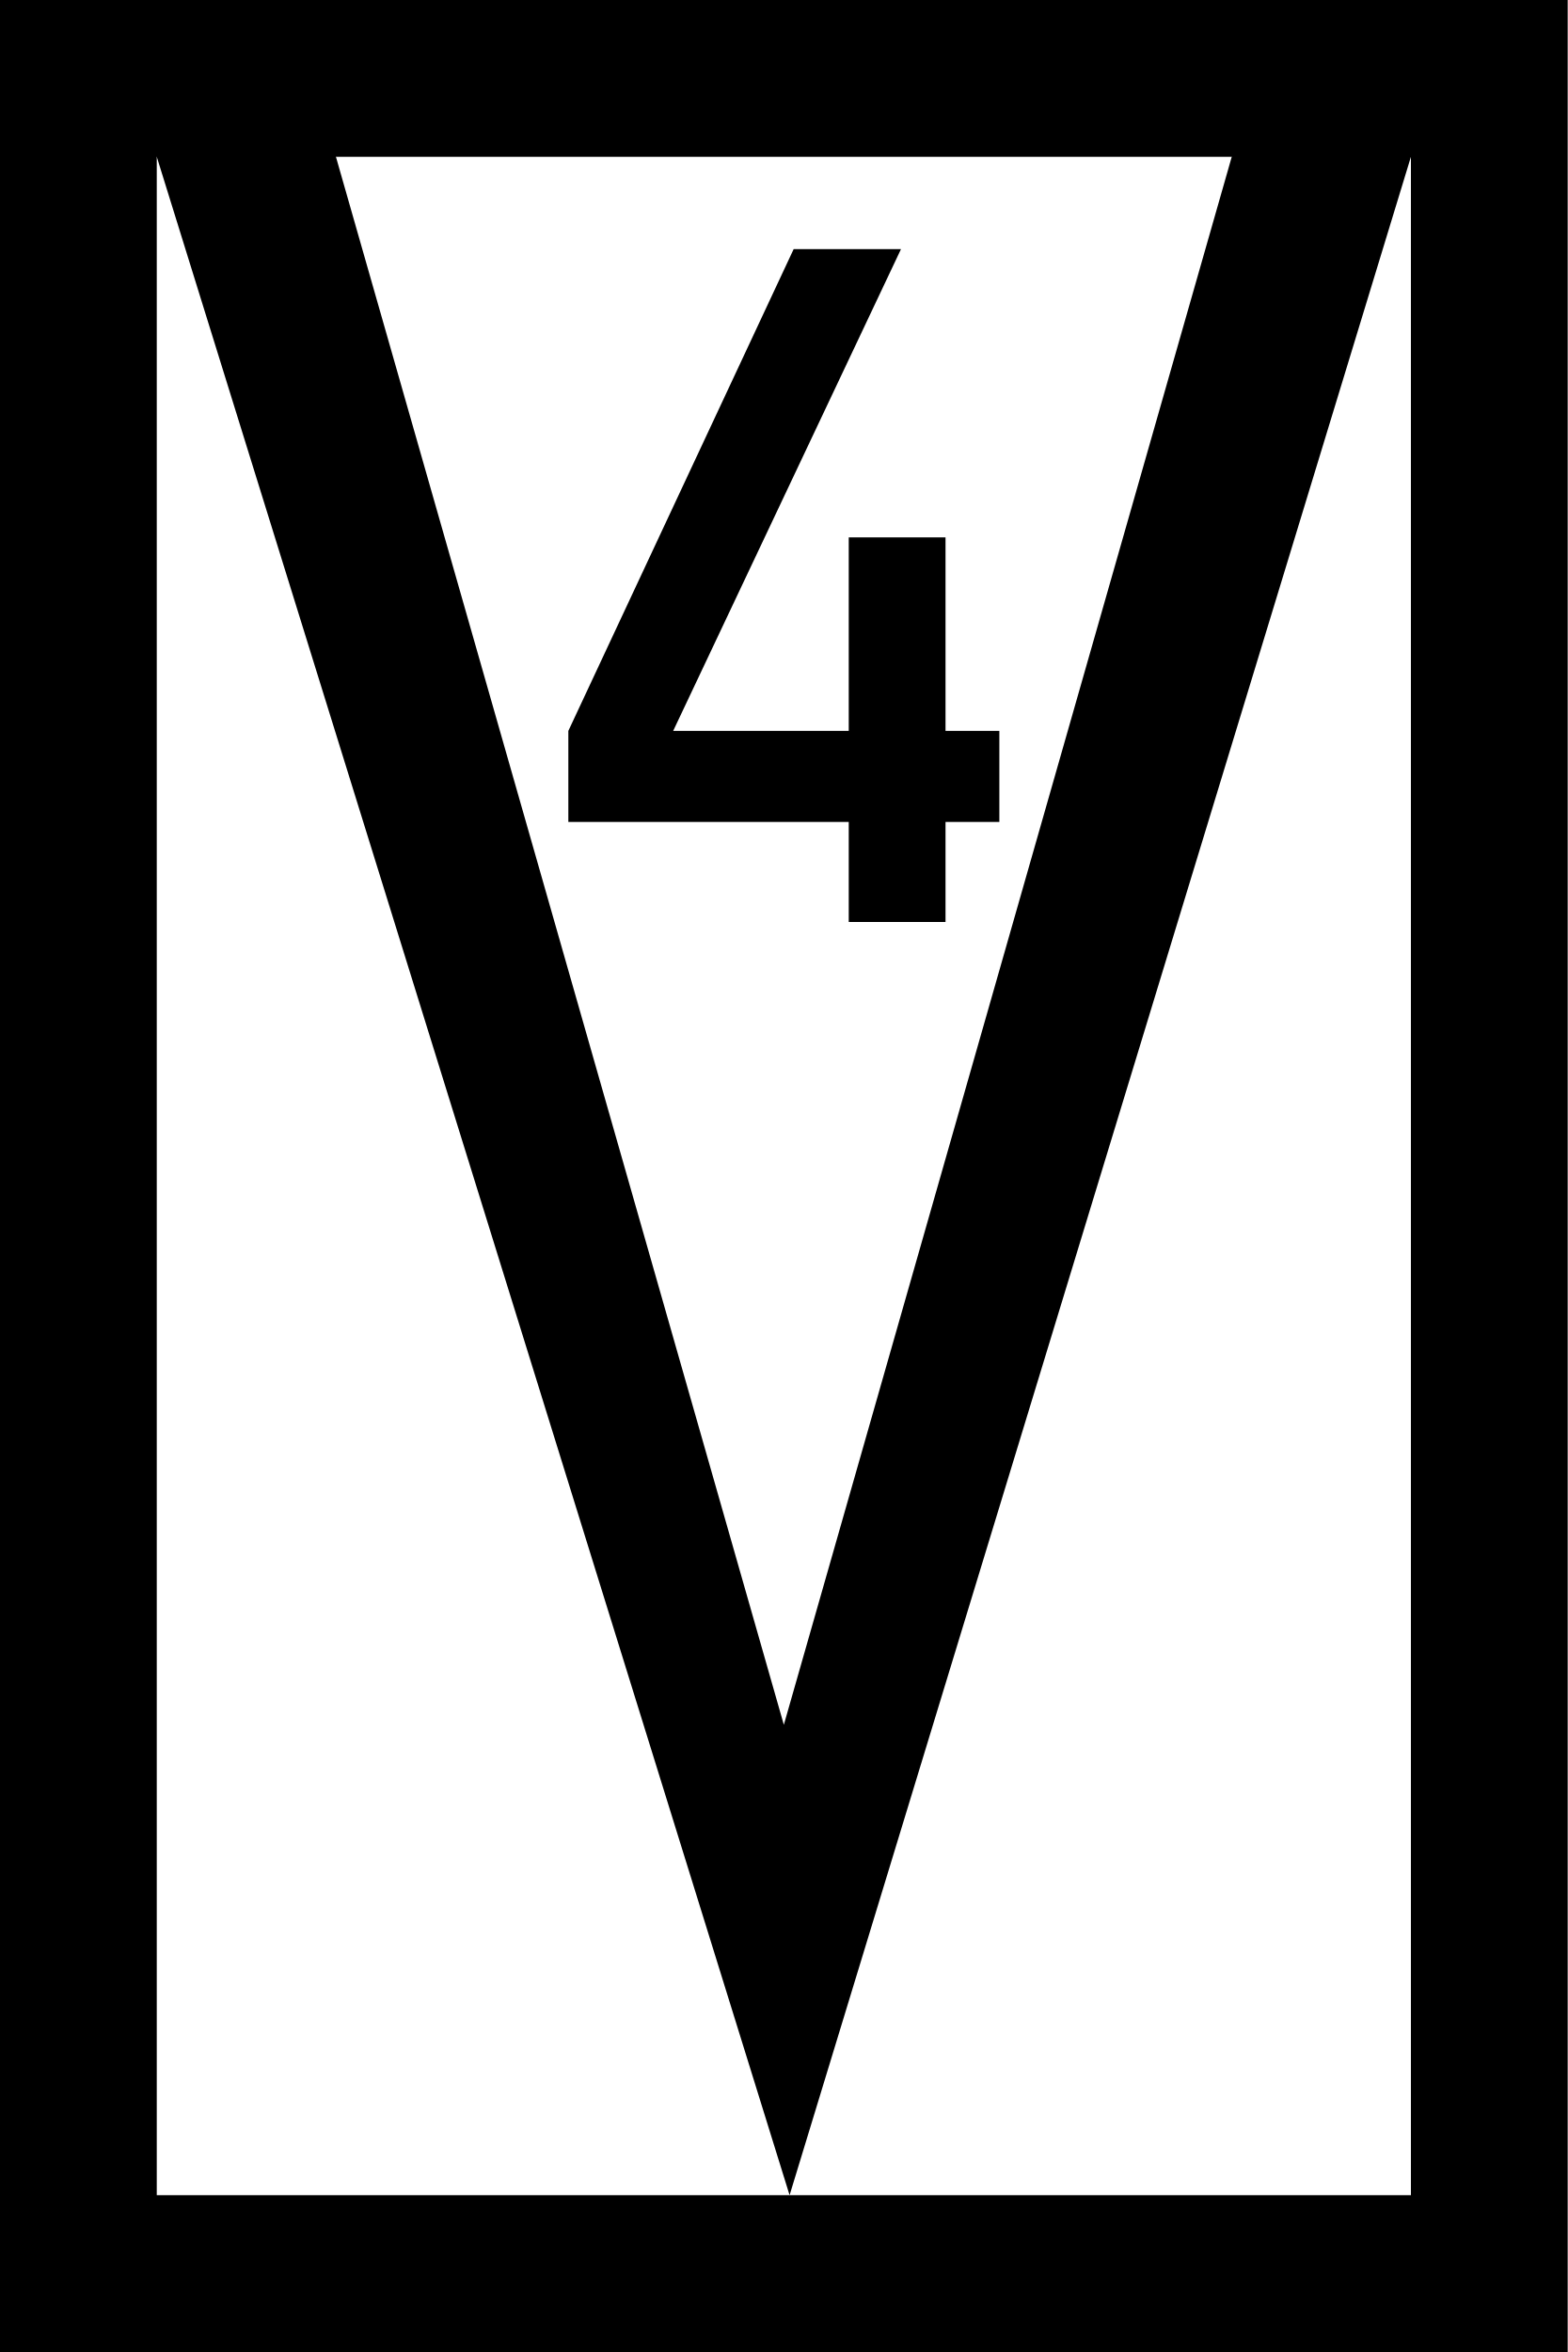
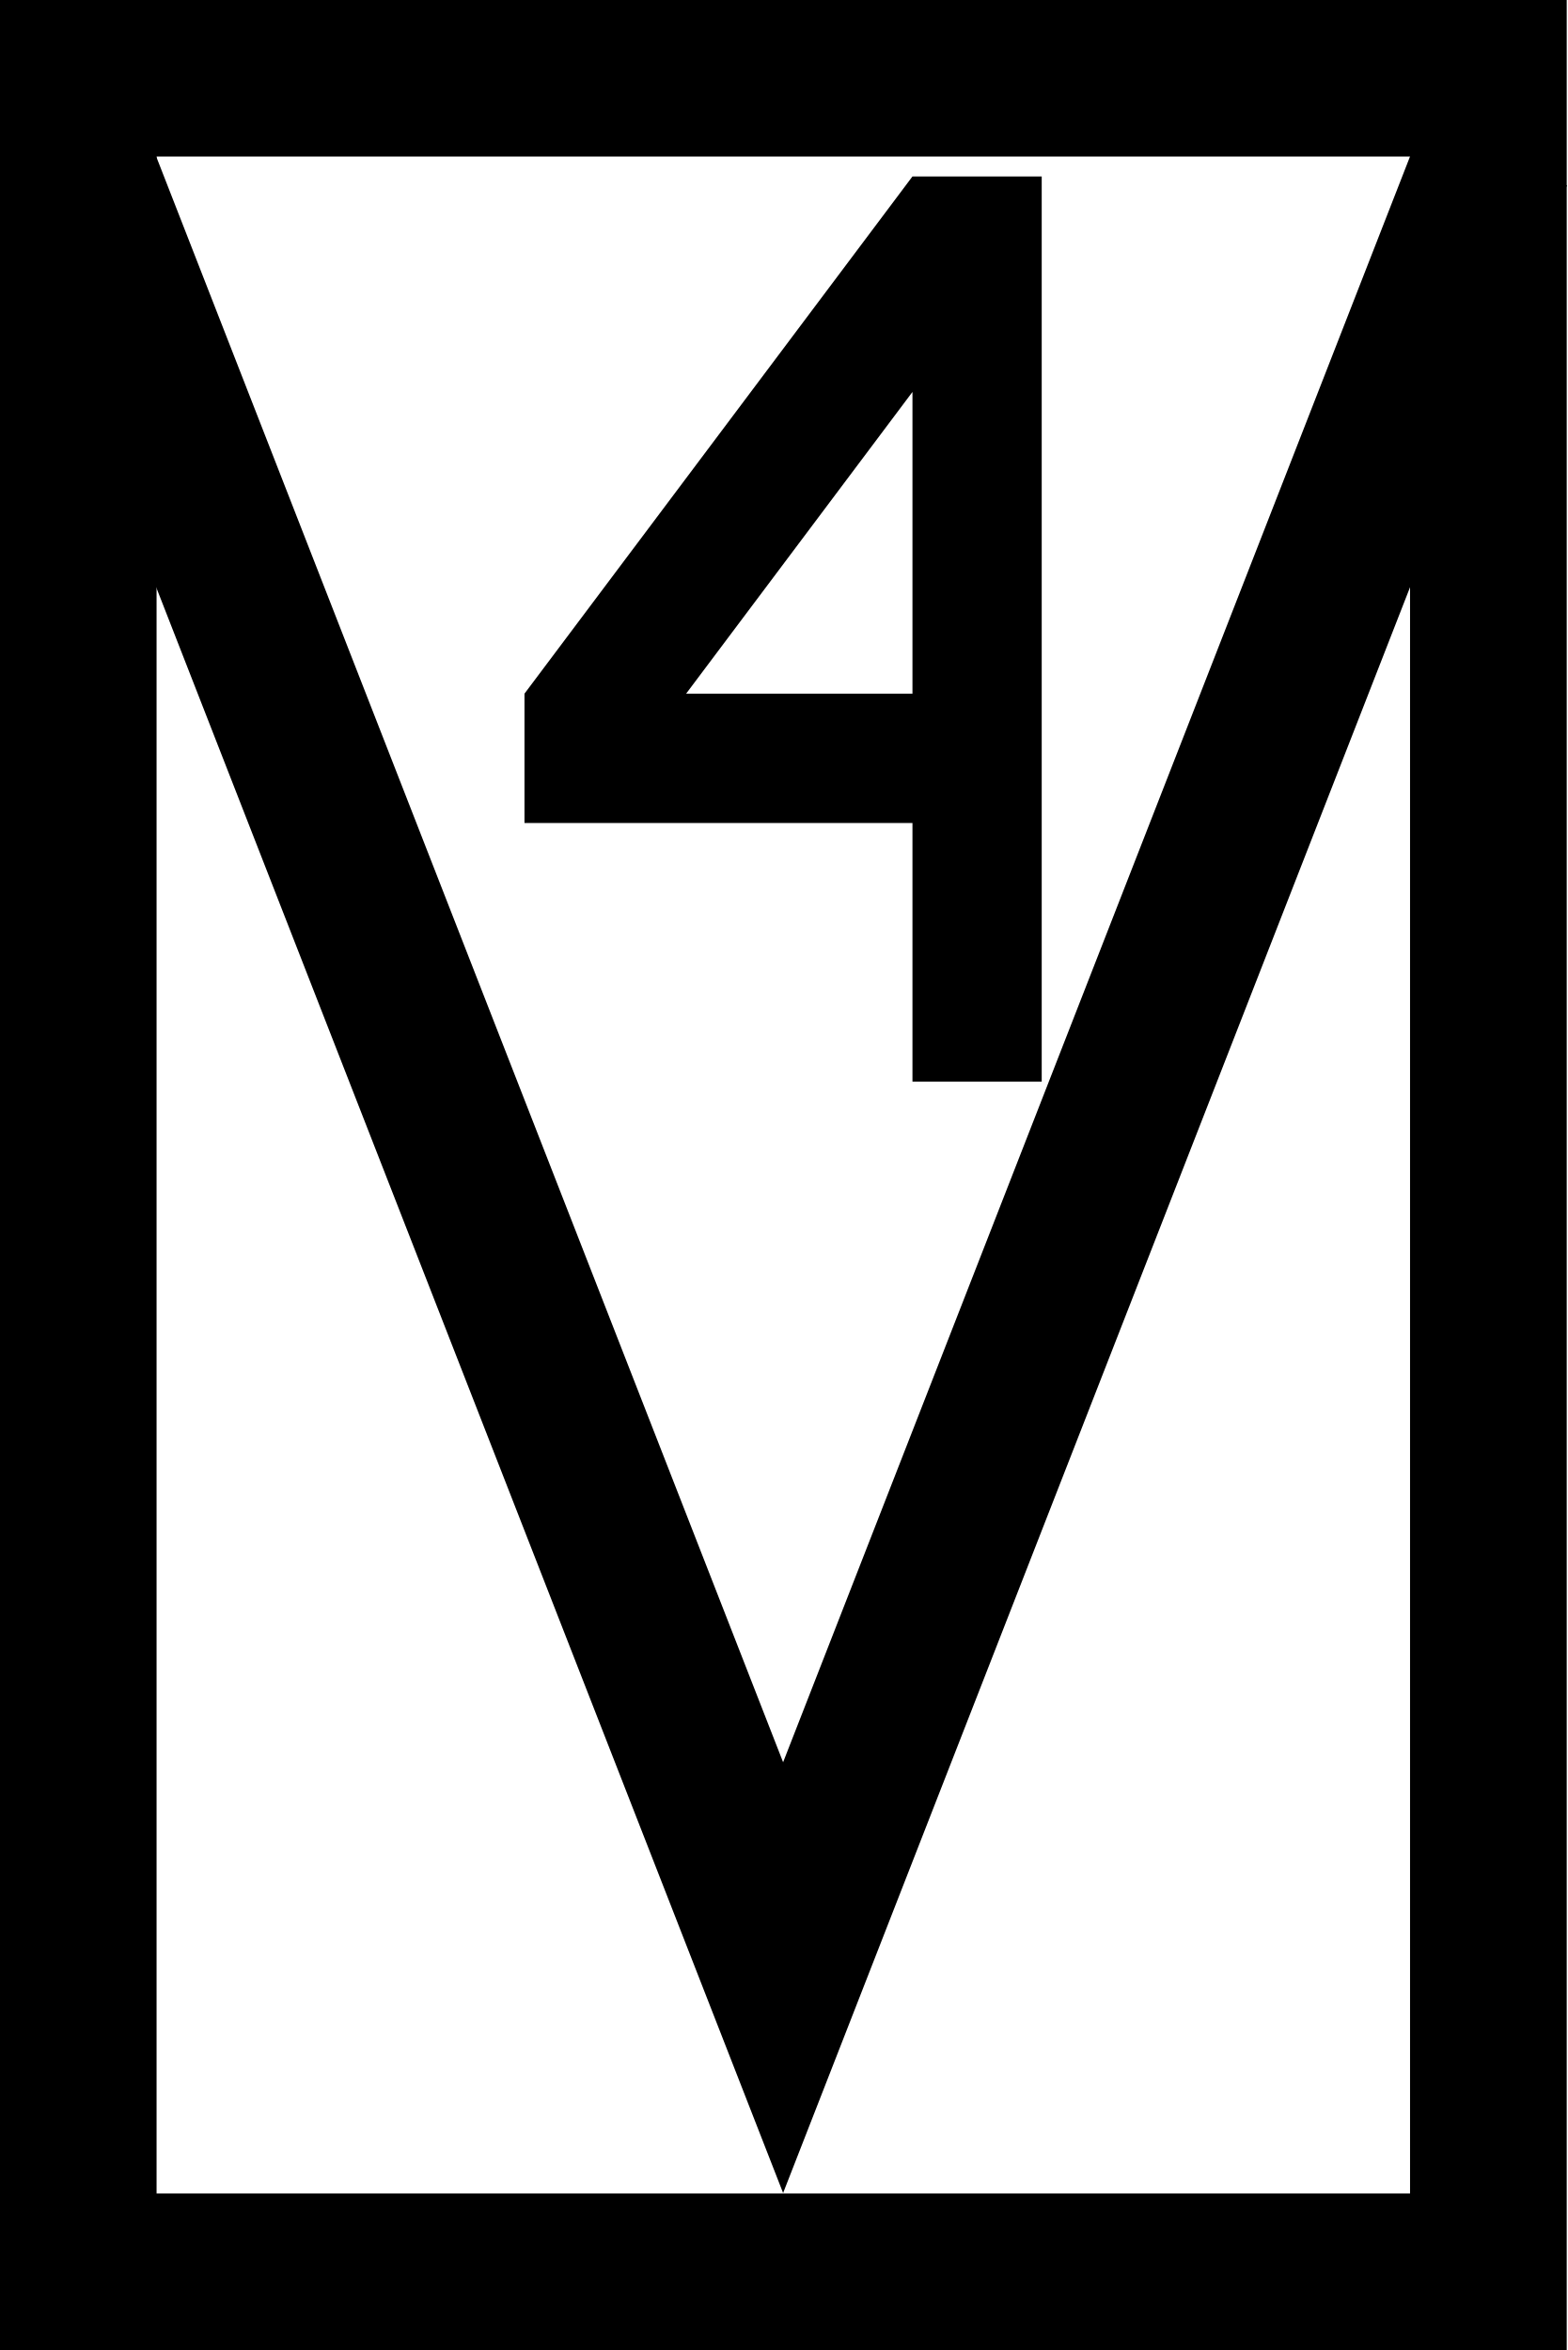
- <svg xmlns="http://www.w3.org/2000/svg" width="15" height="22.5" viewBox="0 0 15 22.5">
-   <path fill-rule="nonzero" fill="rgb(0%, 0%, 0%)" fill-opacity="1" d="M 0 0 L 15 0 L 15 22.5 L 0 22.5 Z M 0 0 " />
-   <path fill-rule="nonzero" fill="rgb(100%, 100%, 100%)" fill-opacity="1" d="M 1.5 1.5 L 13.5 1.5 L 13.5 21 L 1.5 21 Z M 1.5 1.5 " />
-   <path fill-rule="evenodd" fill="rgb(0%, 0%, 0%)" fill-opacity="1" d="M 1.5 0.75 L 1.5 1.5 L 7.555 21 L 13.5 1.5 L 13.5 0.75 L 12 0.75 L 7.5 16.5 L 3 0.75 Z M 1.5 0.75 " />
-   <path fill-rule="nonzero" fill="rgb(0%, 0%, 0%)" fill-opacity="1" d="M 5.438 7.863 L 5.438 6.992 L 7.594 2.383 L 8.621 2.383 L 6.441 6.992 L 8.121 6.992 L 8.121 5.141 L 9.047 5.141 L 9.047 6.992 L 9.562 6.992 L 9.562 7.863 L 9.047 7.863 L 9.047 8.82 L 8.121 8.82 L 8.121 7.863 Z M 5.438 7.863 " />
+ <svg xmlns="http://www.w3.org/2000/svg" width="15.341" height="23" viewBox="0 0 15.341 23">
+   <path fill-rule="nonzero" fill="rgb(100%, 100%, 100%)" fill-opacity="1" stroke-width="40" stroke-linecap="round" stroke-linejoin="miter" stroke="rgb(0%, 0%, 0%)" stroke-opacity="1" stroke-miterlimit="4" d="M 20.014 19.973 L 380.046 19.973 L 380.046 580.046 L 20.014 580.046 Z M 20.014 19.973 " transform="matrix(0.0383321, 0, 0, 0.0383321, -0.00154136, 0)" />
+   <path fill="none" stroke-width="40" stroke-linecap="butt" stroke-linejoin="miter" stroke="rgb(0%, 0%, 0%)" stroke-opacity="1" stroke-miterlimit="4" d="M 18.485 40.049 L 199.979 504.942 L 381.473 40.049 " transform="matrix(0.0383321, 0, 0, 0.0383321, -0.00154136, 0)" />
+   <path fill-rule="nonzero" fill="rgb(0%, 0%, 0%)" fill-opacity="1" d="M 8.93 1.727 L 5.133 6.789 L 5.133 8.055 L 8.93 8.055 L 8.93 10.586 L 10.195 10.586 L 10.195 1.727 Z M 8.93 3.836 L 8.93 6.789 L 6.715 6.789 Z M 8.93 3.836 " />
</svg>
